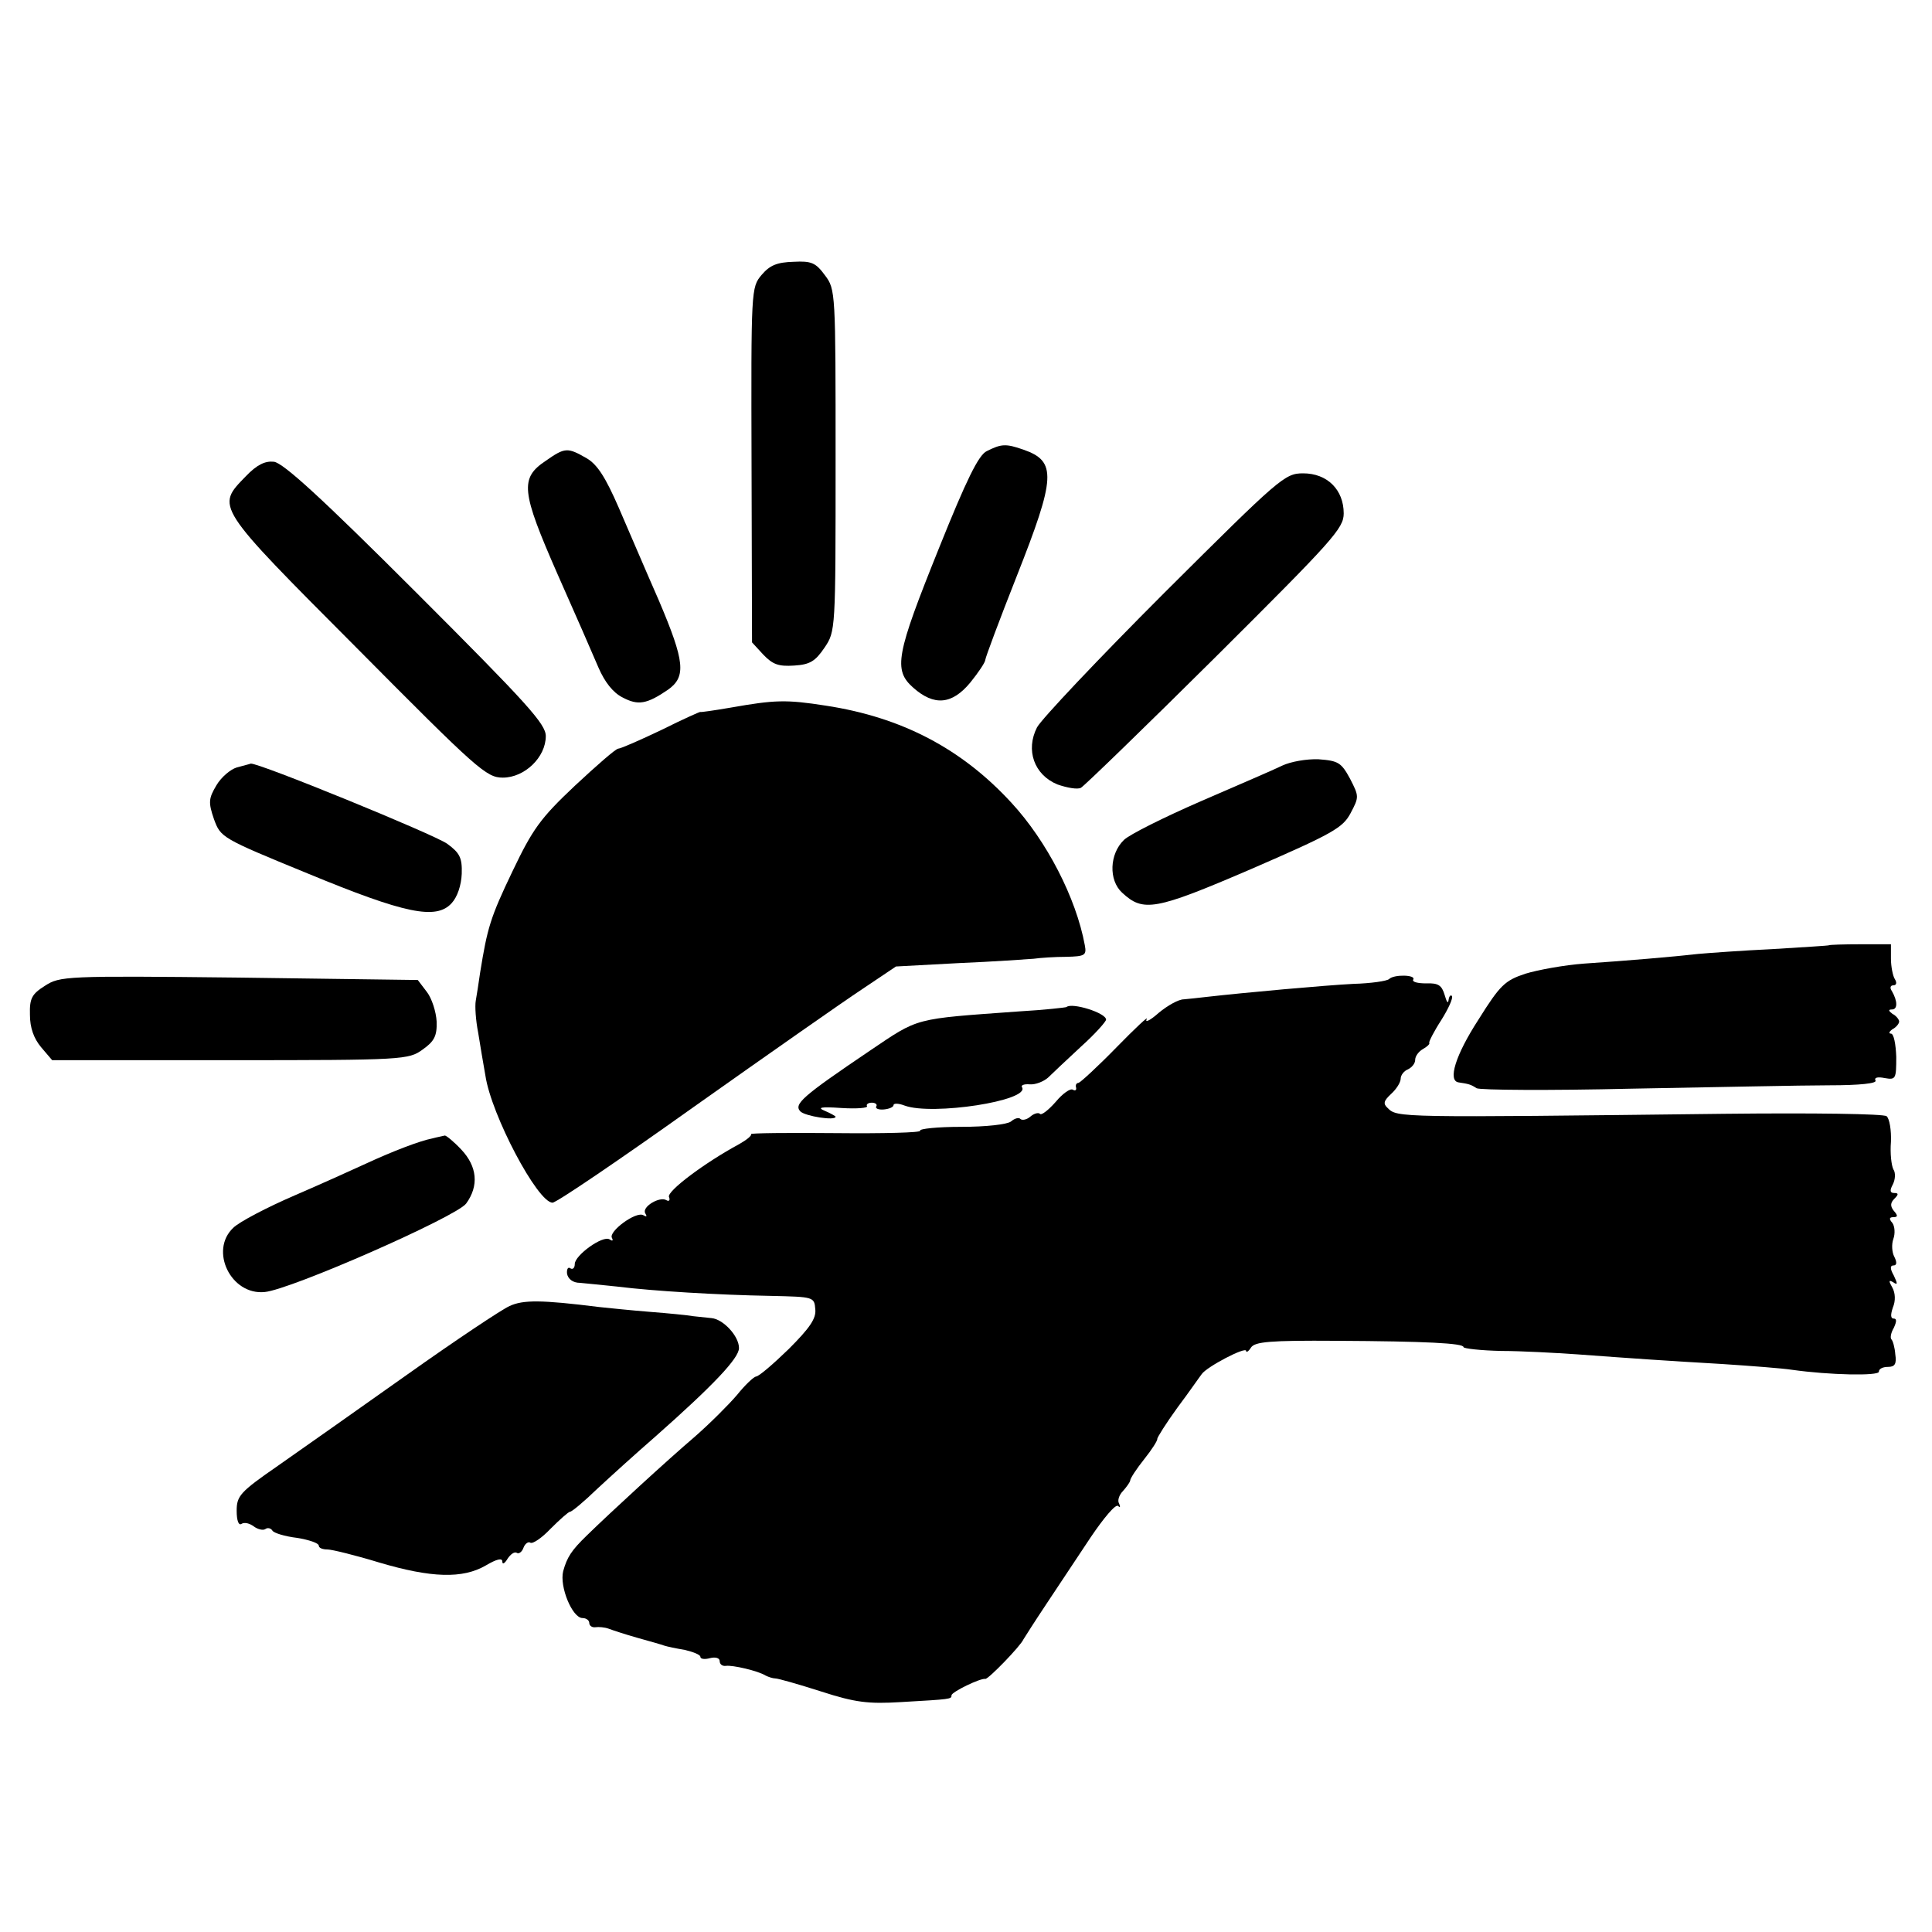
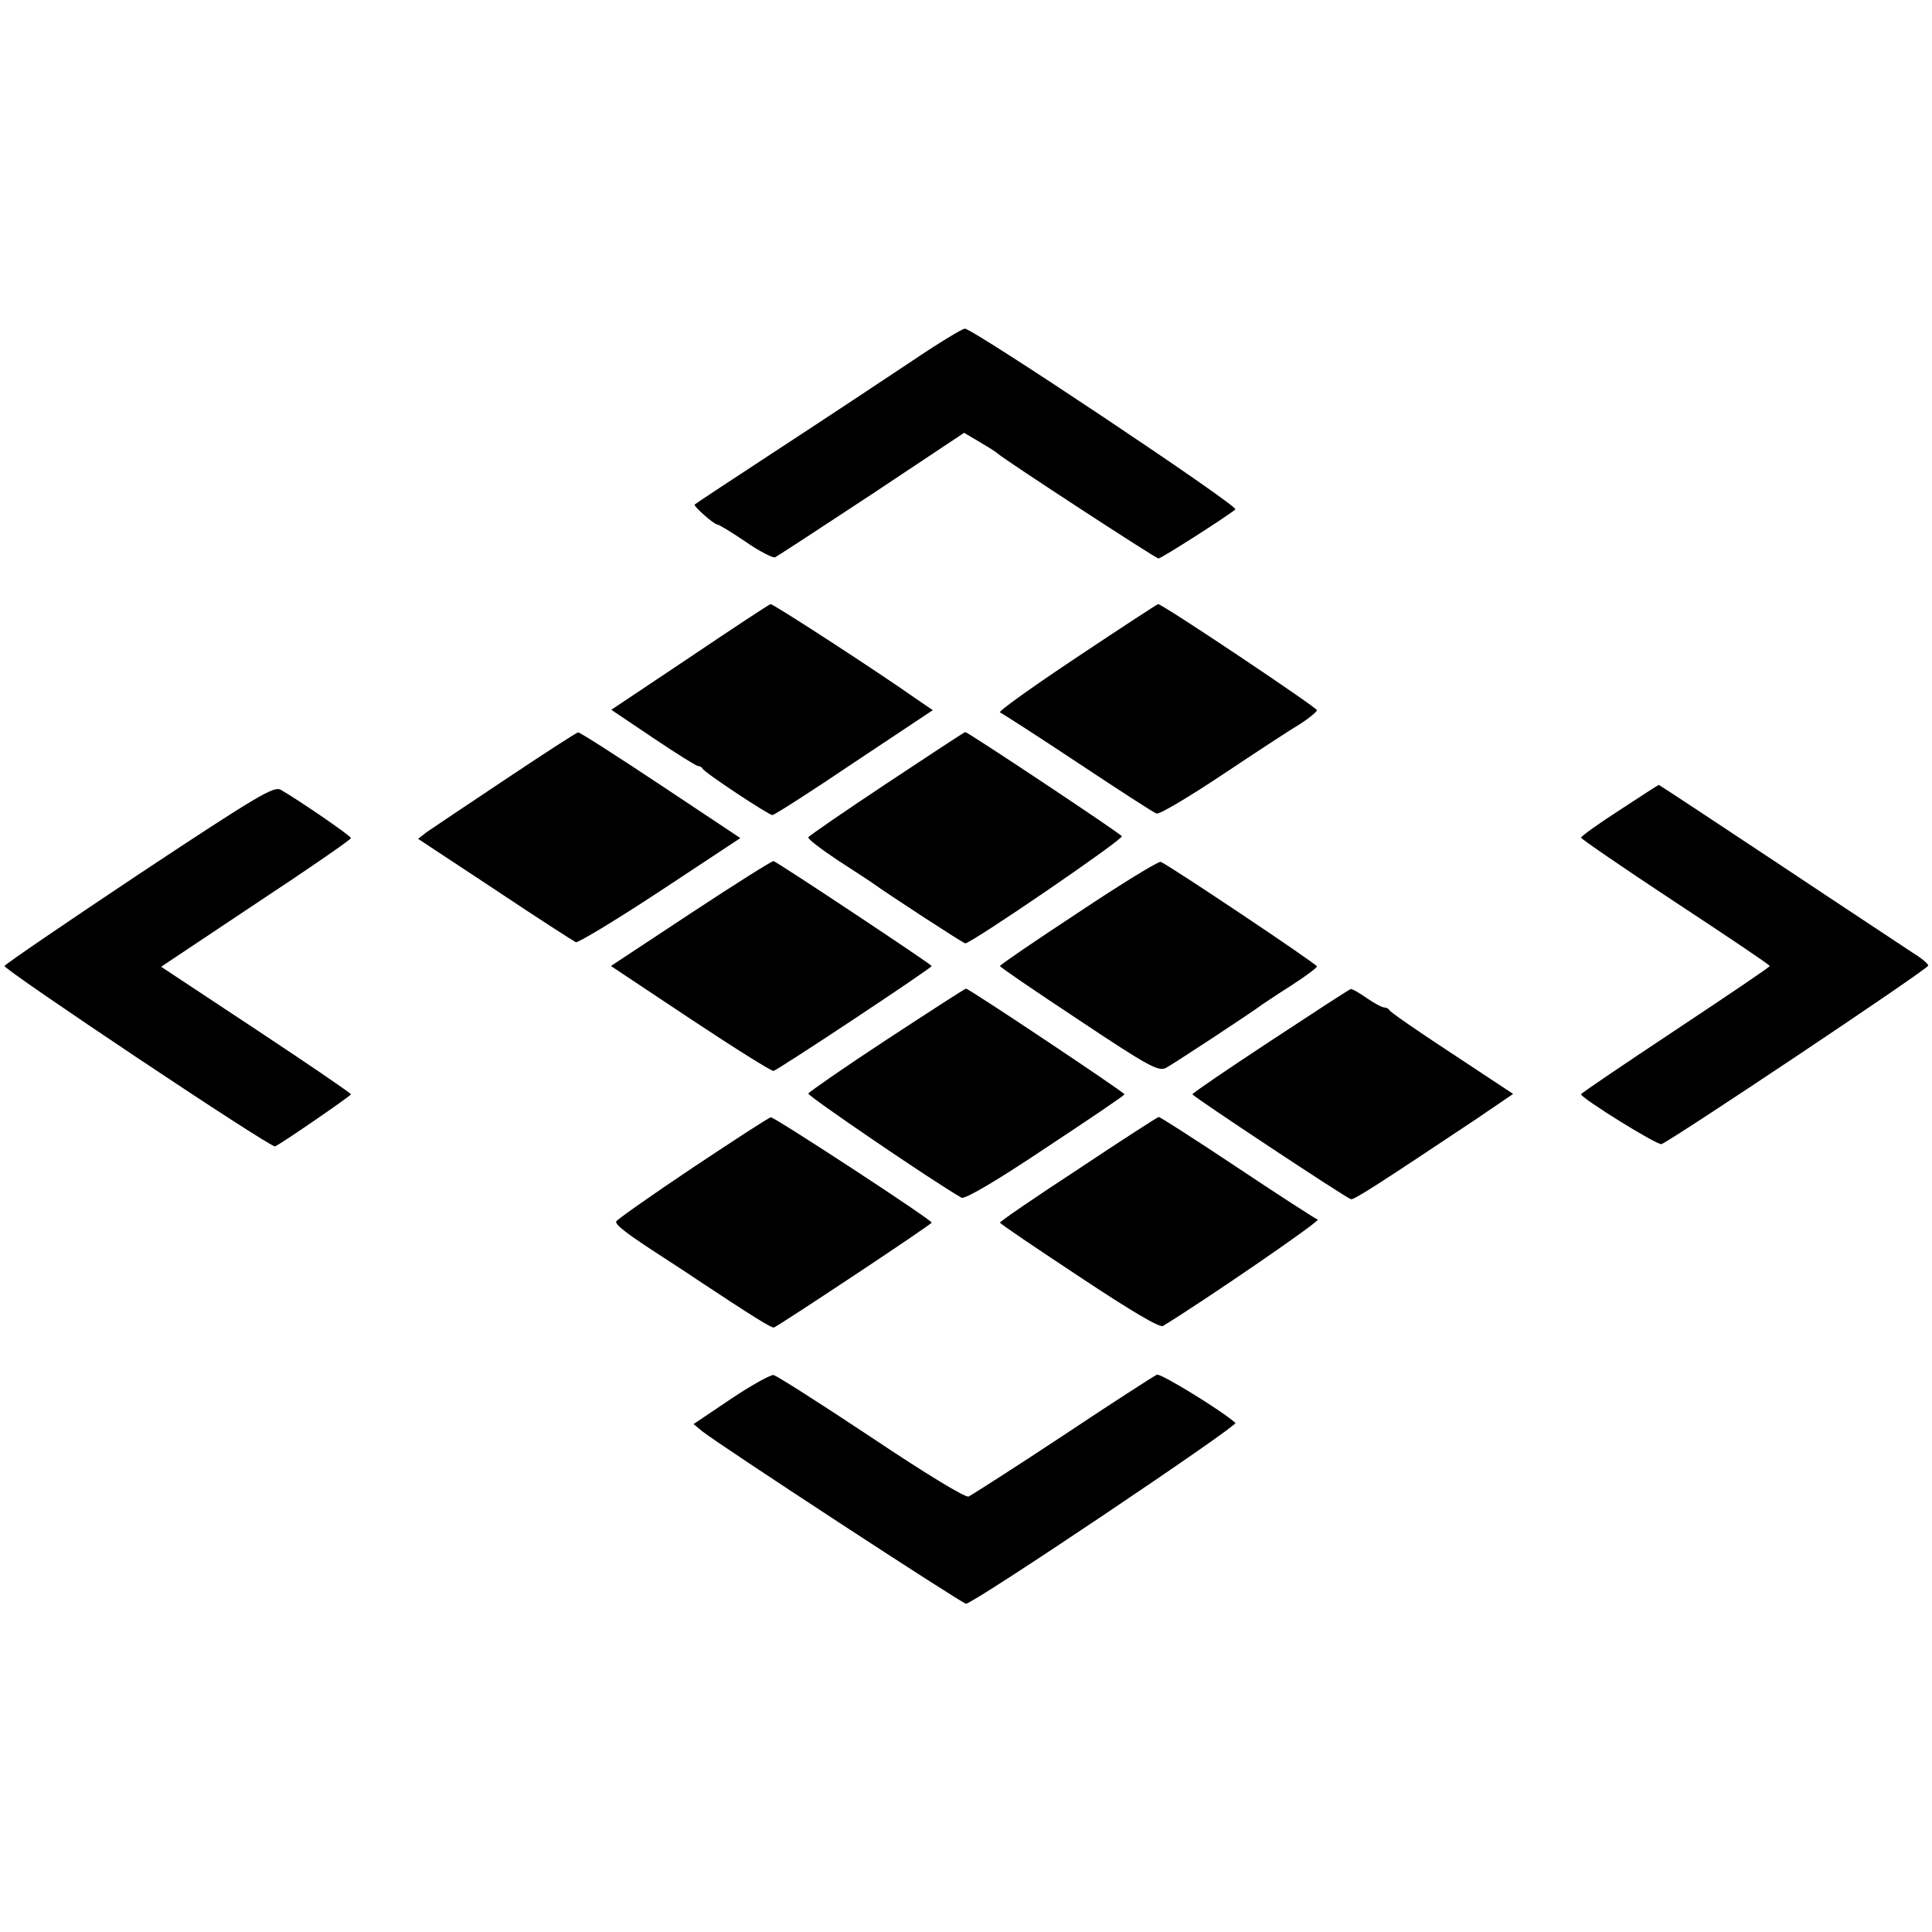
- <svg xmlns="http://www.w3.org/2000/svg" version="1.0" width="400pt" height="400pt" viewBox="0 0 400 400" preserveAspectRatio="xMidYMid meet">
-   <g transform="translate(0,400) scale(0.1,-0.1)" fill="#000000" stroke="none">
-     <path d="M1577 3431 c-22 -26 -22 -29 -21 -394 l1 -367 23 -25 c20 -21 32 -25 64 -23 33 2 44 9 63 37 23 34 23 36 23 388 0 348 0 354 -22 383 -19 26 -28 30 -65 28 -34 -1 -49 -7 -66 -27z" />
-     <path d="M2043 3066 c-17 -8 -42 -59 -99 -201 -89 -221 -95 -252 -53 -289 43 -38 80 -35 118 11 17 21 31 42 31 47 0 4 29 82 65 173 81 205 83 238 14 262 -37 13 -46 12 -76 -3z" />
-     <path d="M1130 3046 c-54 -36 -51 -63 24 -234 36 -81 74 -168 85 -194 13 -30 30 -52 50 -62 32 -17 50 -14 94 16 38 27 35 58 -19 185 -26 59 -63 146 -83 192 -27 62 -44 89 -66 102 -40 23 -45 23 -85 -5z" />
-     <path d="M509 3014 c-62 -64 -66 -59 230 -356 249 -251 268 -268 302 -268 45 0 89 42 89 86 0 25 -38 67 -268 297 -196 196 -276 269 -295 271 -18 2 -35 -6 -58 -30z" />
-     <path d="M2411 2773 c-137 -137 -255 -262 -264 -279 -24 -47 -6 -98 42 -118 20 -7 42 -11 49 -7 7 4 133 126 279 271 243 242 265 266 265 297 0 49 -34 83 -84 83 -38 0 -48 -9 -287 -247z" />
-     <path d="M1513 2535 c-35 -6 -63 -10 -63 -9 0 1 -36 -15 -80 -37 -44 -21 -85 -39 -90 -39 -5 0 -45 -35 -90 -77 -71 -67 -87 -89 -129 -177 -46 -96 -52 -117 -67 -210 -3 -21 -7 -47 -9 -58 -2 -11 0 -41 5 -66 4 -26 11 -66 15 -89 12 -81 108 -263 139 -263 8 0 139 89 292 198 154 109 311 219 349 244 l70 47 130 7 c72 3 141 8 155 9 14 2 44 4 68 4 38 1 42 3 38 24 -18 98 -79 216 -152 295 -103 112 -227 177 -384 201 -83 13 -106 12 -197 -4z" />
-     <path d="M2655 2415 c-16 -8 -93 -41 -169 -74 -76 -33 -148 -69 -159 -80 -30 -29 -32 -83 -4 -109 44 -41 68 -37 268 49 168 73 189 85 205 115 18 34 18 35 -1 72 -18 33 -24 37 -65 40 -25 1 -58 -5 -75 -13z" />
-     <path d="M490 2411 c-13 -4 -32 -20 -42 -37 -16 -27 -17 -35 -5 -70 14 -38 15 -39 193 -112 203 -84 267 -97 299 -62 12 13 20 37 21 61 1 33 -4 43 -30 62 -26 19 -393 169 -407 166 -2 -1 -15 -4 -29 -8z" />
-     <path d="M3787 2043 c-1 -1 -54 -4 -117 -8 -63 -3 -132 -8 -154 -10 -53 -6 -147 -14 -236 -20 -41 -3 -96 -13 -122 -21 -42 -14 -52 -23 -97 -95 -48 -74 -64 -127 -41 -130 20 -3 25 -4 37 -12 7 -4 151 -5 320 -1 169 3 354 7 410 7 64 0 100 4 96 10 -3 6 4 8 19 5 23 -4 24 -2 24 44 -1 26 -5 48 -11 48 -5 0 -4 4 3 9 8 4 14 12 14 16 0 4 -6 12 -14 16 -8 6 -9 9 -1 9 12 0 12 17 0 38 -5 7 -3 12 3 12 6 0 8 5 3 13 -4 6 -8 26 -8 42 l0 30 -63 0 c-35 0 -64 -1 -65 -2z" />
-     <path d="M93 1959 c-27 -17 -32 -26 -31 -60 0 -27 8 -49 23 -67 l23 -27 369 0 c359 0 369 1 398 22 24 17 30 28 29 58 -1 20 -10 48 -20 61 l-19 25 -370 5 c-360 4 -371 3 -402 -17z" />
-     <path d="M2876 1973 c-4 -4 -37 -9 -74 -10 -59 -3 -225 -18 -304 -27 -16 -2 -37 -4 -47 -5 -11 0 -34 -13 -52 -28 -18 -16 -29 -21 -25 -13 5 8 -23 -18 -62 -58 -39 -40 -75 -73 -79 -74 -4 0 -7 -4 -5 -10 1 -5 -2 -7 -7 -4 -5 3 -21 -8 -35 -25 -15 -17 -30 -29 -33 -25 -3 3 -12 1 -20 -6 -7 -6 -16 -8 -20 -5 -3 4 -12 2 -20 -5 -8 -6 -51 -11 -103 -11 -49 0 -87 -4 -85 -8 3 -4 -76 -6 -175 -5 -99 1 -177 0 -175 -2 2 -3 -9 -12 -25 -21 -72 -39 -149 -97 -145 -109 3 -7 0 -10 -5 -7 -14 9 -52 -14 -44 -27 4 -7 3 -8 -4 -4 -15 9 -73 -34 -65 -47 3 -6 1 -7 -5 -3 -14 9 -72 -33 -72 -51 0 -8 -4 -12 -9 -9 -5 4 -8 -2 -7 -11 2 -11 12 -19 27 -19 13 -1 49 -5 79 -8 74 -9 205 -17 316 -19 89 -2 90 -2 92 -28 2 -19 -12 -39 -55 -82 -32 -31 -62 -57 -68 -57 -5 -1 -23 -18 -39 -38 -17 -20 -56 -59 -88 -87 -54 -46 -175 -157 -223 -204 -32 -31 -41 -45 -49 -74 -8 -32 19 -97 40 -97 8 0 14 -5 14 -10 0 -6 6 -10 13 -9 6 1 19 0 27 -3 8 -3 35 -12 60 -19 25 -7 50 -14 55 -16 6 -2 25 -6 43 -9 17 -4 32 -10 32 -14 0 -5 9 -6 20 -3 12 3 20 0 20 -6 0 -7 6 -11 13 -10 13 2 66 -10 82 -20 6 -3 15 -6 20 -6 6 0 48 -12 95 -27 71 -23 98 -26 165 -22 104 6 105 6 105 14 0 7 60 36 70 34 6 -1 73 68 79 82 3 5 24 38 48 74 24 36 65 98 91 137 27 40 52 70 57 65 4 -4 5 -2 2 5 -4 6 0 18 8 26 8 9 15 19 15 22 0 4 13 24 29 44 16 20 28 39 27 42 0 3 18 32 42 65 24 32 46 64 50 69 10 15 92 58 92 48 0 -4 5 -1 10 7 8 12 38 15 177 14 186 -1 263 -5 263 -13 0 -3 35 -7 78 -8 42 0 113 -4 157 -7 122 -9 180 -13 300 -20 61 -4 126 -9 145 -12 78 -11 180 -13 180 -4 0 6 8 10 19 10 14 0 18 6 15 26 -1 14 -5 28 -8 31 -3 3 -1 14 5 24 6 13 6 19 0 19 -7 0 -7 8 -2 23 6 14 5 30 -1 41 -8 14 -8 17 2 11 9 -6 9 -3 1 14 -8 14 -8 21 -1 21 7 0 8 6 2 18 -5 9 -6 26 -2 37 4 11 3 26 -2 33 -7 8 -7 12 2 12 9 0 10 3 1 13 -8 10 -7 17 1 25 9 9 9 12 0 12 -9 0 -10 5 -3 18 5 10 6 24 1 31 -4 8 -7 33 -5 57 1 24 -3 48 -9 53 -6 5 -151 7 -336 5 -678 -8 -677 -8 -697 12 -10 9 -8 15 7 29 11 10 20 24 20 32 0 7 7 16 15 19 8 4 15 12 15 20 0 7 7 17 16 22 9 5 15 11 13 13 -1 2 10 24 25 47 15 24 25 46 22 50 -3 3 -6 -1 -7 -9 -1 -8 -4 -3 -8 11 -6 20 -13 25 -38 24 -18 0 -30 3 -27 8 6 10 -40 11 -50 1z" />
-     <path d="M2208 1915 c-2 -1 -46 -6 -98 -9 -221 -16 -206 -12 -310 -82 -139 -94 -157 -110 -143 -125 10 -10 73 -20 73 -11 0 1 -10 7 -22 12 -17 7 -9 9 34 6 32 -2 56 0 53 4 -2 3 2 7 10 7 8 0 12 -4 9 -8 -2 -4 5 -7 16 -6 11 1 20 5 20 9 0 4 10 4 23 -1 57 -21 260 10 243 38 -3 4 4 7 16 6 12 -1 29 6 38 14 9 9 40 38 68 64 29 26 52 52 52 56 0 14 -71 36 -82 26z" />
-     <path d="M895 1643 c-26 -5 -83 -27 -137 -52 -24 -11 -90 -41 -148 -66 -58 -25 -115 -55 -127 -67 -50 -47 -5 -140 65 -133 54 5 395 155 417 183 27 37 23 77 -10 112 -16 17 -31 29 -34 29 -3 -1 -15 -3 -26 -6z" />
-     <path d="M1055 1296 c-16 -7 -112 -71 -212 -142 -100 -71 -221 -156 -268 -189 -78 -54 -85 -62 -85 -93 0 -20 4 -31 10 -27 6 4 17 1 25 -5 8 -6 19 -9 24 -6 5 4 12 2 15 -3 3 -5 26 -12 51 -15 25 -4 45 -11 45 -16 0 -5 8 -8 18 -8 9 0 58 -12 107 -27 108 -32 173 -34 221 -6 22 13 34 16 34 8 0 -7 5 -4 11 6 6 9 14 15 19 12 4 -3 11 2 14 11 3 8 10 13 14 10 5 -3 24 10 42 29 19 19 37 35 40 35 4 0 29 21 57 48 28 26 81 74 119 107 121 107 174 163 174 184 0 25 -33 60 -57 62 -10 1 -27 3 -38 4 -11 2 -51 6 -90 9 -38 3 -86 8 -105 10 -120 15 -157 15 -185 2z" />
+ <svg xmlns="http://www.w3.org/2000/svg" version="1.0" width="512pt" height="512pt" viewBox="0 0 512 512" preserveAspectRatio="xMidYMid meet">
+   <g transform="translate(0,512) scale(0.1,-0.1)" fill="#000000" stroke="none">
+     <path d="M2415 4162 c-72 -48 -229 -152 -350 -231 -121 -79 -222 -146 -224 -148 -5 -3 51 -53 60 -53 4 0 37 -20 74 -45 37 -26 73 -44 79 -42 6 3 121 78 256 167 l245 163 39 -23 c22 -13 45 -27 50 -32 22 -19 419 -278 426 -278 8 0 187 115 204 130 9 9 -697 480 -717 479 -7 0 -71 -39 -142 -87z" />
+     <path d="M1828 3378 l-208 -139 110 -74 c61 -41 115 -75 120 -75 4 0 10 -3 12 -7 4 -10 175 -123 185 -123 5 0 102 62 216 139 l209 139 -44 30 c-99 70 -379 252 -386 251 -4 -1 -100 -64 -214 -141z" />
+     <path d="M2852 3377 c-117 -78 -208 -143 -202 -145 7 -3 100 -63 207 -134 107 -71 201 -132 208 -134 7 -3 86 44 176 104 90 60 183 121 207 135 23 15 42 31 42 35 0 7 -412 283 -421 281 -2 0 -100 -64 -217 -142z" />
+     <path d="M1340 3055 c-102 -68 -196 -131 -209 -140 l-23 -18 203 -134 c112 -75 209 -137 215 -140 6 -2 107 59 224 136 l212 140 -212 141 c-116 77 -214 140 -218 139 -4 0 -90 -56 -192 -124z" />
+     <path d="M2350 3044 c-113 -75 -206 -139 -208 -143 -1 -5 35 -32 80 -62 46 -30 88 -57 93 -61 34 -25 238 -158 243 -158 16 0 420 276 415 284 -5 8 -408 276 -415 276 -2 0 -95 -61 -208 -136z" />
+     <path d="M369 2804 c-195 -130 -355 -239 -357 -244 -3 -9 706 -483 717 -478 18 8 201 134 201 138 0 3 -113 80 -252 172 l-251 166 252 168 c138 91 251 169 251 173 0 6 -139 101 -186 128 -18 10 -58 -13 -375 -223z" />
+     <path d="M4292 2973 c-56 -36 -102 -69 -102 -73 0 -3 112 -80 250 -171 137 -90 250 -166 250 -169 0 -3 -113 -79 -250 -170 -137 -91 -250 -167 -250 -170 0 -10 201 -135 213 -132 21 6 707 464 707 473 0 5 -18 20 -41 34 -22 15 -182 120 -356 236 -173 115 -316 209 -317 209 -1 0 -48 -30 -104 -67z" />
+     <path d="M1831 2700 l-212 -140 212 -141 c116 -77 215 -139 219 -137 17 6 420 273 419 278 0 4 -402 271 -419 278 -4 1 -102 -61 -219 -138z" />
+     <path d="M2858 2702 c-114 -75 -208 -139 -208 -142 0 -3 94 -67 209 -143 186 -124 211 -137 231 -127 19 10 232 150 255 168 6 4 40 27 78 51 37 24 67 46 67 50 0 6 -393 269 -414 277 -6 2 -104 -58 -218 -134z" />
+     <path d="M2350 2365 c-113 -74 -206 -139 -208 -143 -2 -6 326 -230 406 -276 8 -5 89 42 222 131 115 76 210 140 210 143 0 5 -412 280 -420 280 -3 0 -97 -61 -210 -135z" />
+     <path d="M3368 2362 c-114 -75 -208 -139 -208 -142 0 -5 403 -272 420 -278 7 -3 75 41 333 213 l97 66 -162 107 c-90 59 -164 110 -166 115 -2 4 -8 7 -13 7 -6 0 -27 11 -47 25 -20 14 -39 25 -42 24 -3 0 -98 -62 -212 -137z" />
+     <path d="M1835 2025 c-109 -73 -200 -137 -202 -142 -3 -9 30 -34 126 -96 35 -23 71 -46 79 -52 160 -106 207 -135 213 -133 15 6 418 273 418 278 1 7 -417 280 -426 279 -5 0 -98 -61 -208 -134z" />
+     <path d="M2858 2022 c-115 -75 -208 -139 -208 -142 0 -3 95 -67 210 -143 137 -91 213 -136 222 -131 111 68 419 279 410 282 -6 2 -102 64 -213 138 -111 74 -205 134 -208 134 -3 0 -99 -62 -213 -138z" />
+     <path d="M1936 1412 l-98 -66 23 -19 c42 -34 689 -457 699 -457 20 0 722 472 714 479 -35 32 -198 132 -208 128 -7 -3 -119 -75 -248 -161 -130 -86 -243 -158 -251 -162 -9 -3 -107 56 -258 157 -134 89 -250 163 -259 165 -8 1 -59 -27 -114 -64z" />
  </g>
</svg>
